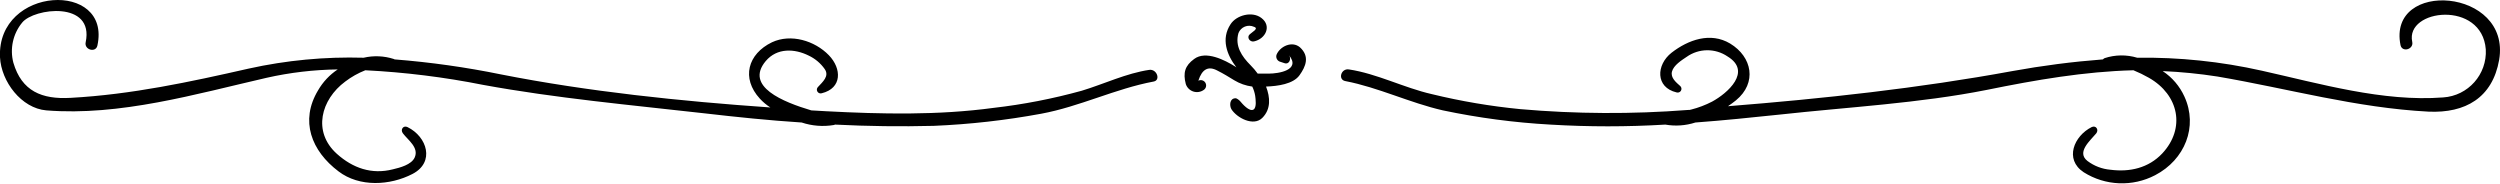
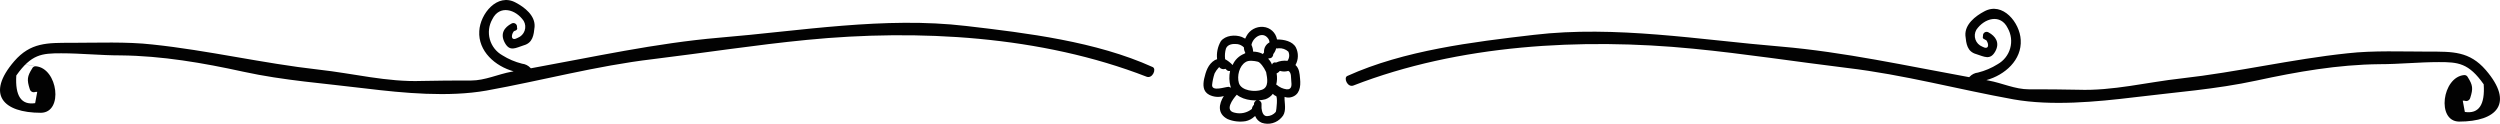
- <svg xmlns="http://www.w3.org/2000/svg" viewBox="0 0 598.12 43.86">
+ <svg xmlns="http://www.w3.org/2000/svg" viewBox="0 0 596.68 29.58">
  <defs>
-     <style>.cls-1{fill:currentColor;}</style>
+     <style>.cls-1{fill:#020202;}</style>
  </defs>
  <g id="Layer_2" data-name="Layer 2">
    <g id="Layer_1-2" data-name="Layer 1">
-       <path class="cls-1" d="M597.92,14.31c-1.6,9.1-8.1,12.8-16.9,12.4-17.3-.9-33.5-5.5-50.5-8.4a118.53,118.53,0,0,0-13.1-1.3,14.48,14.48,0,0,1,5.2,6.1c3.3,7.2.1,15.1-7,18.8a17.14,17.14,0,0,1-17.1-.7c-4.7-3.1-2.3-8.7,1.9-10.8,1-.5,1.8.6,1.1,1.5-1.4,1.7-4.8,4.5-2.1,6.6a10.59,10.59,0,0,0,5.5,2.1c4.6.6,9.1-.4,12.4-3.9,5.6-6,4-14-3.2-18.1a31.4,31.4,0,0,0-3.7-1.8c-11.7.3-23.3,2.3-35.1,4.7-16.1,3.2-33.1,4.1-49.5,5.9-6.7.7-13.4,1.4-20.2,1.9a15,15,0,0,1-7.2.5h0a229.37,229.37,0,0,1-27.5,0,170.6,170.6,0,0,1-25.7-3.4c-7.9-1.8-15.5-5.5-23.3-7-1.9-.3-1.1-3.1.8-2.8,6.7,1,13.2,4.4,19.8,5.9a151.4,151.4,0,0,0,21.2,3.6,244.11,244.11,0,0,0,40.1.2,2,2,0,0,0,.8-.1,23.37,23.37,0,0,0,5-1.9c3.7-2,9.6-7.2,3.7-10.8a8.58,8.58,0,0,0-9.8.1c-1.2.8-3.1,2-3.5,3.5s1,2.6,2,3.5a.9.9,0,0,1-.9,1.5c-5.1-1.2-4.9-6.6-1.2-9.5,4-3.1,9.3-5,14-2.2,5.3,3.2,6.5,9.4,1.4,13.6-.6.5-1.2.9-1.9,1.4,22.7-1.8,45.7-4.3,68-8.4a211.45,211.45,0,0,1,21.7-2.8,1.38,1.38,0,0,1,.4-.3,13,13,0,0,1,7.8-.1,128,128,0,0,1,29.8,3.1c13.9,3.1,29,7.5,43.4,6.4a10.92,10.92,0,0,0,10.2-11.5c-.9-11.8-19.3-9.7-17.6-1.8.4,1.8-2.4,2.6-2.8.8C571.12-5,600.82-2.89,597.92,14.31ZM275,16.71c-5.5.8-10.9,3.4-16.2,5a138,138,0,0,1-21.1,4.1c-13.3,1.8-26.8,1.5-40.1.8-1.2-.1-2.3-.1-3.5-.2-6.7-2-16-5.7-10.9-11.8,2.7-3.2,6.9-3,10.3-1.3a9.75,9.75,0,0,1,3.8,3.2c1.2,1.7-.5,3.1-1.6,4.3a.9.9,0,0,0,.9,1.5c4.9-1.2,4.8-5.9,1.7-9.1-3.4-3.5-9.1-5.2-13.6-3.1-5.8,2.8-7.4,8.6-2.9,13.5a13.22,13.22,0,0,0,2.5,2.1c-21.5-1.5-43.6-3.8-64.4-7.9a208.49,208.49,0,0,0-25.5-3.6c-.1,0-.1-.1-.2-.1a13.53,13.53,0,0,0-7.2-.3,112.41,112.41,0,0,0-27.5,2.6c-14.1,3.2-28,6.2-42.6,7-6.9.4-11.7-1.6-13.7-8.4a10.79,10.79,0,0,1,2.1-9.6c2.8-3.5,17.3-5.3,15.2,4.7-.4,1.8,2.4,2.6,2.8.8C26.72-4.69-.78-3.39,0,13.71c.3,5.8,5.1,12.2,11.1,12.7,17.6,1.4,35.7-3.9,52.7-7.8a82.17,82.17,0,0,1,17-2,15,15,0,0,0-4.7,5c-4.4,7.3-1.6,14.5,4.9,19.4,5,3.8,12.3,3.4,17.7.6s3.5-8.9-1.2-11.2c-1-.5-1.8.6-1.1,1.5,1.2,1.6,3.9,3.4,2.8,5.8-.8,1.7-3.5,2.4-5.2,2.8-5.1,1.3-9.6-.3-13.4-3.7-5.9-5.3-3.8-13,2-17.3a20,20,0,0,1,4.8-2.7,194,194,0,0,1,28.2,3.5c17.5,3.2,35.2,4.8,52.9,6.8,7.8.9,15.5,1.7,23.3,2.2a16,16,0,0,0,7.7.6c.1,0,.2-.1.3-.1,7.9.4,15.7.5,23.6.3a183.76,183.76,0,0,0,25.7-2.9c9.2-1.7,17.8-6,26.9-7.7C277.72,19.21,276.82,16.51,275,16.71Zm36-5.4c-1.9-1.6-4.8-.2-5.6,1.8a1.33,1.33,0,0,0,1,1.7l.9.3c1.2.4,1.7-1.1,1.1-1.9,2.9,3.6-2.6,4.4-4.8,4.4h-2.7a16.32,16.32,0,0,0-1.7-2c-2.1-2.1-3.8-4.6-2.9-7.7a2.75,2.75,0,0,1,3.7-1.5c1.3.4-.5,1.3-1,1.8-.8.7,0,1.9,1,1.7,2.8-.6,4.3-3.7,1.8-5.6-2.2-1.7-6-.7-7.4,1.5-2.3,3.5-.9,7.3,1.4,10.3-.1-.1-.2-.1-.3-.2-2.4-1.5-7-3.9-9.8-1.8-2.2,1.6-2.7,3.3-2,6a2.81,2.81,0,0,0,4.3,1.4,1.28,1.28,0,0,0-1.3-2.2c.9-2.8,2.4-3.6,4.6-2.4,1.4.7,2.7,1.5,4,2.3a11.05,11.05,0,0,0,4.3,1.5,8.08,8.08,0,0,1,.7,2.2c.1.8.4,2.8-.4,3.3-1,.6-2.7-1.4-3.2-2a2.65,2.65,0,0,0-.6-.5c-.2-.1-.3-.2-.5-.2-1.4,0-1.5,1.7-1,2.6,1.3,2.1,5.3,4.2,7.4,2.1s1.9-4.9.9-7.5c2.8-.1,6.5-.6,8-2.7S313.42,13.51,311,11.31Z" />
+       <path class="cls-1" d="M309.19,15.52a4.47,4.47,0,0,0,.1-4.2c-.8-1.5-2.9-1.9-4.4-1.9h-.1a3.63,3.63,0,0,0-3.3-3,4.13,4.13,0,0,0-4,2.2l-.3.6c-.3-.1-.5-.3-.8-.4-1.6-.6-3.9-.4-5,1a6.9,6.9,0,0,0-.9,4.3c-.1.1-.3.1-.5.2-1.7,1-2.2,2.8-2.6,4.5-.3,1.5-.3,3,1.2,3.8a4.71,4.71,0,0,0,3.5.3c-1.2,1.9-1.6,4.2.9,5.5a7.9,7.9,0,0,0,4.3.5,4.27,4.27,0,0,0,2.1-1.1.35.35,0,0,1,.2-.1,2.8,2.8,0,0,0,1.6,1.6,4.4,4.4,0,0,0,4.7-1.3c1.1-1.1.8-2.8.7-4.2v-.7a2.57,2.57,0,0,0,1.5.1c2.1-.5,2.4-2.5,2.2-4.4C310.19,17.52,310.09,16.32,309.19,15.52Zm-4-4a3.09,3.09,0,0,1,2.3.8,2.19,2.19,0,0,1-.2,2.2,5,5,0,0,0-2.7.4h-.1a.72.72,0,0,0-.9.5,4.19,4.19,0,0,0-.9-1.4.1.1,0,0,0,.1-.1,1.27,1.27,0,0,0,.6-.1,1.05,1.05,0,0,0,.5-.9,3.69,3.69,0,0,0,.7-1.4C304.89,11.62,305,11.52,305.19,11.52Zm-4,9.9c-1.6.6-4.9.3-5.5-1.6-.5-1.7.1-4.1,1.6-5,.7-.5,2.1-.3,2.9-.1.6.1,1.6,1.6,1.8,2.1.1.1.1.3.2.4C302.49,18.72,302.89,20.82,301.19,21.42Zm1.5-12.2a1.61,1.61,0,0,1,.3.9,2.44,2.44,0,0,0-1.3,2.4c-.1.1-.2.3-.3.4a.1.1,0,0,1-.1-.1,5.09,5.09,0,0,0-2.2-.5,4.19,4.19,0,0,0-.4-1.6C299,8.92,301.39,7.32,302.69,9.22Zm-10.1,2.4c.4-1.1,1.7-1.2,2.7-1.1a2.72,2.72,0,0,1,1.6.8,2.38,2.38,0,0,0,.3,1.2v.2c-.1,0-.1,0-.2.1a5,5,0,0,0-2.8,2.7,7.34,7.34,0,0,0-1.8-1.4V14A6.17,6.17,0,0,1,292.59,11.62Zm-3.3,8.7a12.66,12.66,0,0,1,.6-2.8,6,6,0,0,1,.9-1.3l.2-.2a1.29,1.29,0,0,0,1.5.4l.3.3a.83.83,0,0,0,.8.2,7.65,7.65,0,0,0,.1,3.7c0,.1.1.1.1.2a.1.1,0,0,0-.1.1c-.1-.1-.2-.1-.4-.2C292.39,20.72,289.29,21.92,289.29,20.32Zm15.2,6.4a2.81,2.81,0,0,1-2.1,1c-.9,0-1.2-1-1.3-1.9v-1a.9.9,0,1,0-1.8,0V25a1.6,1.6,0,0,0-.5,1,4.65,4.65,0,0,1-4.1.9c-2.5-.5-.5-3.2.5-4.3,1.8,1.5,4.9,1.6,6.8,1.1a3.8,3.8,0,0,0,1.8-1.3,1.79,1.79,0,0,0,.7.5C305,22.82,304.69,26.22,304.49,26.72Zm2.6-5.4a4.42,4.42,0,0,1-2.4-1.1h-.1a6.21,6.21,0,0,0,.1-2.7,2.09,2.09,0,0,0,.6-.4c0-.1.1-.1.2-.2a3.4,3.4,0,0,0,2,0c.8.4.6,1.7.7,2.4C308.29,20.22,308.39,21.42,307.09,21.32Zm-33.4-3c-25.2-9.8-54.5-11.4-81.1-8.8-12.3,1.2-24.5,3.1-36.8,4.6-13.5,1.6-26.4,5.1-39.7,7.5-9.1,1.6-19.7.6-28.8-.5-9.7-1.2-19.6-1.9-29.2-4s-19.4-3.8-29.3-3.9c-4.8,0-9.4-.5-14.2-.5-4.6,0-7.1.2-10.7,5.3q-.45,7.35,4.5,6.6c.2-.9.3-1.8.5-2.7a2.49,2.49,0,0,0-.8.1,1,1,0,0,1-1-.8c-.7-2.2-.6-3,.6-4.9a.87.87,0,0,1,.9-.5c5.2.5,6.6,11,1.2,11.1-9.1,0-13.2-4.4-6.4-12.3,3.9-4.5,7.9-4.4,13.6-4.4,6.3,0,13.2-.3,19.4.4,13.3,1.4,26.3,4.5,39.7,6,8.2.9,16.3,3,24.6,2.7,3.9-.1,7.8-.1,11.7-.1,3.4,0,6.4-1.5,9.7-2.1.2,0,.3-.1.5-.1-4.4-1.2-8.5-4.8-8.2-9.6.2-4.1,4.3-9.2,8.7-6.8,2.1,1.1,4.7,3.1,4.5,5.8-.2,1.9-.4,3.8-2.6,4.4-1.9.6-3.3,1.6-4.5-.6s-.1-3.7,1.6-4.6a.87.87,0,0,1,1.3.9.53.53,0,0,1-.2.7c-.1,0-.1.1-.2.1s-.3.1-.4.2c-.7,1-.6,2.4,1,1.5A2.82,2.82,0,0,0,125,5c-1.9-2.8-5.8-3.9-7.5-.4a6.3,6.3,0,0,0,2.4,8.6,16.25,16.25,0,0,0,4.7,2,3.21,3.21,0,0,1,2,1l.1.1c14.9-2.7,29.8-6,44.9-7.3,19.4-1.6,39.5-5.1,59-2.8,14.6,1.7,31,3.7,44.5,9.8C276.09,16.42,275.09,18.82,273.69,18.32Zm47.9-.2c13.5-6.1,29.9-8.1,44.5-9.8,19.5-2.3,39.6,1.2,59,2.8,15.1,1.3,30,4.6,44.9,7.3l.1-.1a3.21,3.21,0,0,1,2-1,16.25,16.25,0,0,0,4.7-2,6.3,6.3,0,0,0,2.4-8.6c-1.7-3.5-5.6-2.4-7.5.4a2.82,2.82,0,0,0,1.4,4c1.6.9,1.7-.5,1-1.5-.1-.1-.3-.1-.4-.2s-.1-.1-.2-.1a.53.53,0,0,1-.2-.7.87.87,0,0,1,1.3-.9c1.7.9,2.8,2.5,1.6,4.6s-2.6,1.2-4.5.6c-2.2-.6-2.4-2.5-2.6-4.4-.2-2.7,2.4-4.7,4.5-5.8,4.4-2.4,8.5,2.7,8.7,6.8.3,4.8-3.8,8.4-8.2,9.6.2,0,.3.1.5.1,3.3.6,6.3,2.1,9.7,2.1,3.9,0,7.8,0,11.7.1,8.3.3,16.4-1.8,24.6-2.7,13.4-1.5,26.4-4.6,39.7-6,6.2-.7,13.1-.4,19.4-.4,5.7,0,9.7-.1,13.6,4.4,6.8,7.9,2.7,12.3-6.4,12.3-5.4-.1-4-10.6,1.2-11.1a.87.87,0,0,1,.9.5c1.2,1.9,1.3,2.7.6,4.9a1,1,0,0,1-1,.8,2.49,2.49,0,0,0-.8-.1c.2.9.3,1.8.5,2.7q5,.75,4.5-6.6c-3.6-5.1-6.1-5.3-10.7-5.3-4.8,0-9.4.5-14.2.5-9.9.1-19.6,1.8-29.3,3.9s-19.5,2.8-29.2,4c-9.1,1.1-19.7,2.1-28.8.5-13.3-2.4-26.2-5.9-39.7-7.5-12.3-1.5-24.5-3.4-36.8-4.6-26.6-2.6-55.9-1-81.1,8.8C321.59,20.92,320.59,18.52,321.59,18.12ZM5,15.22s2.7.4,3.5.6" />
    </g>
  </g>
</svg>
